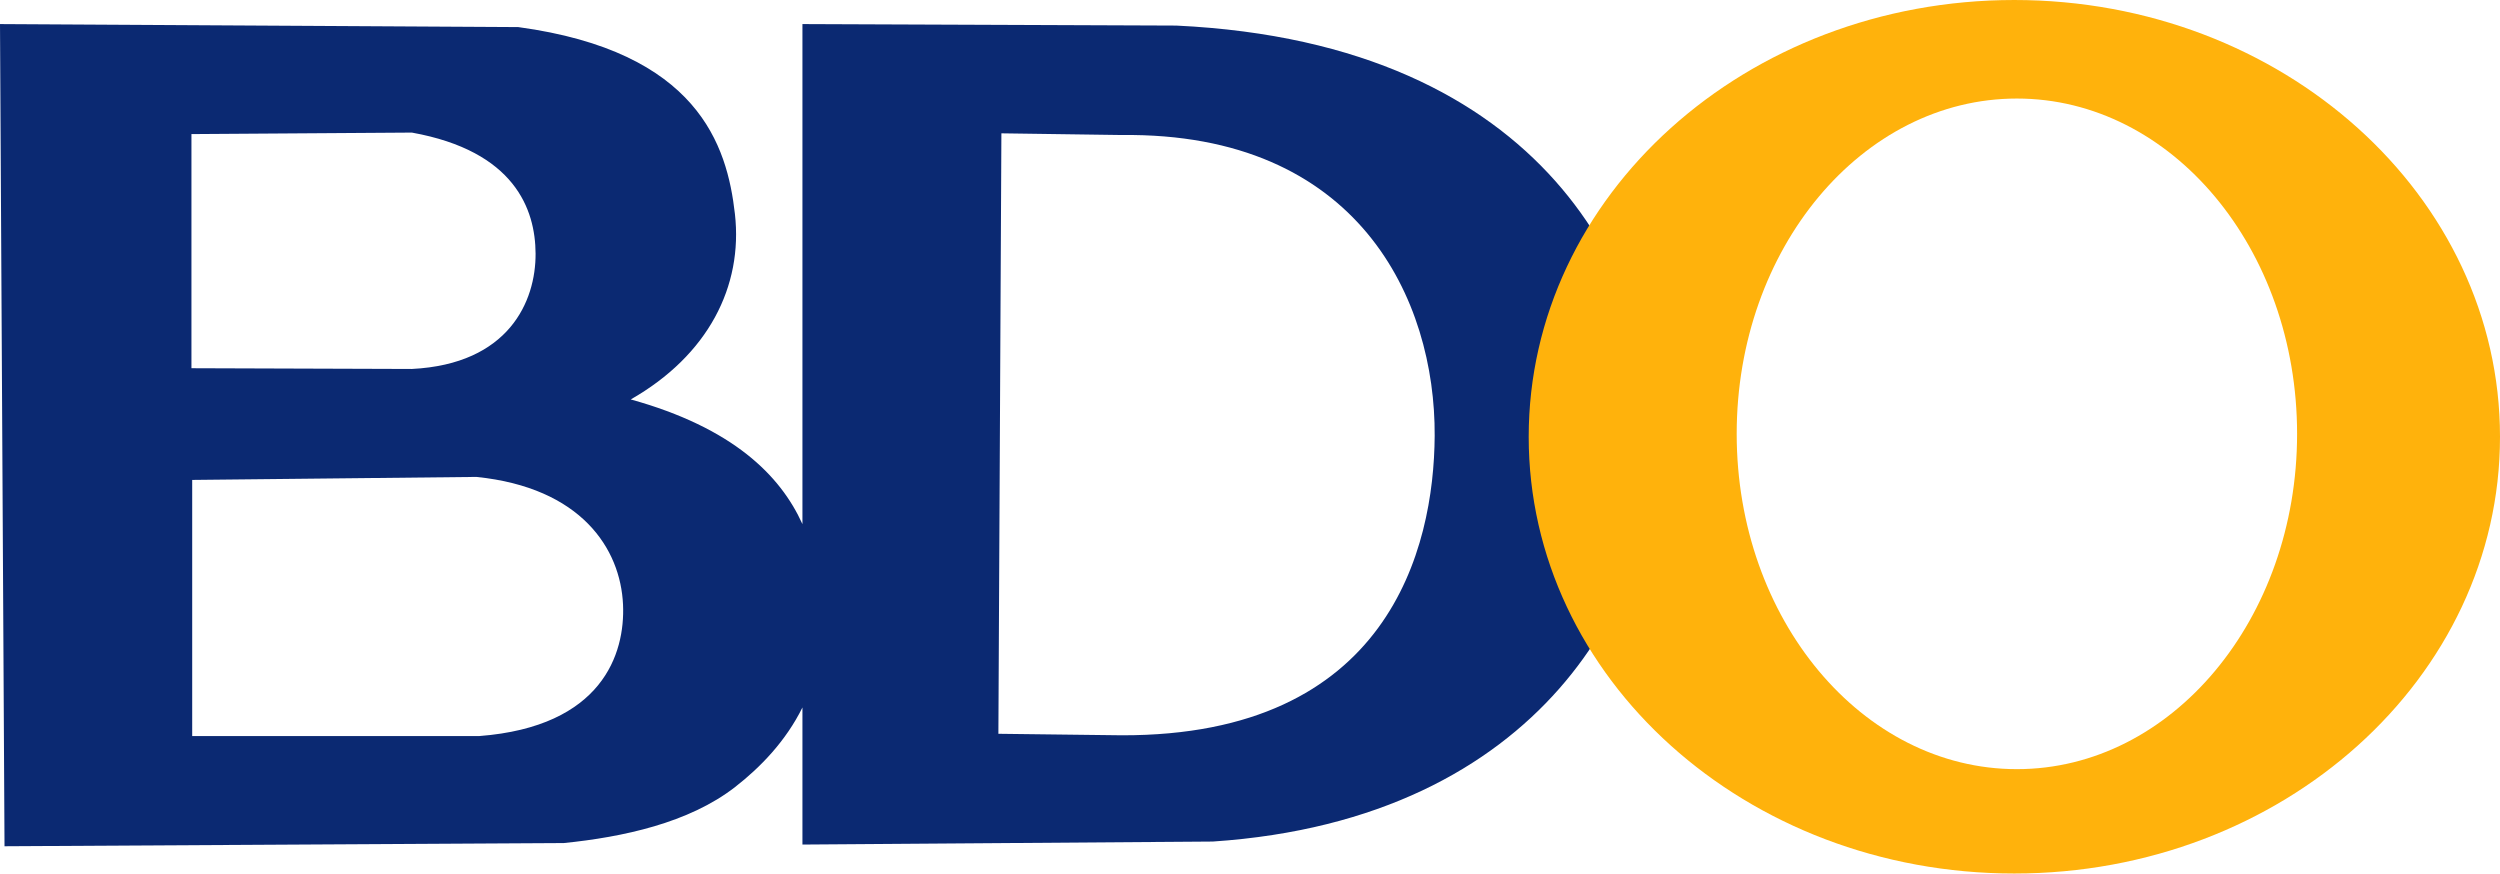
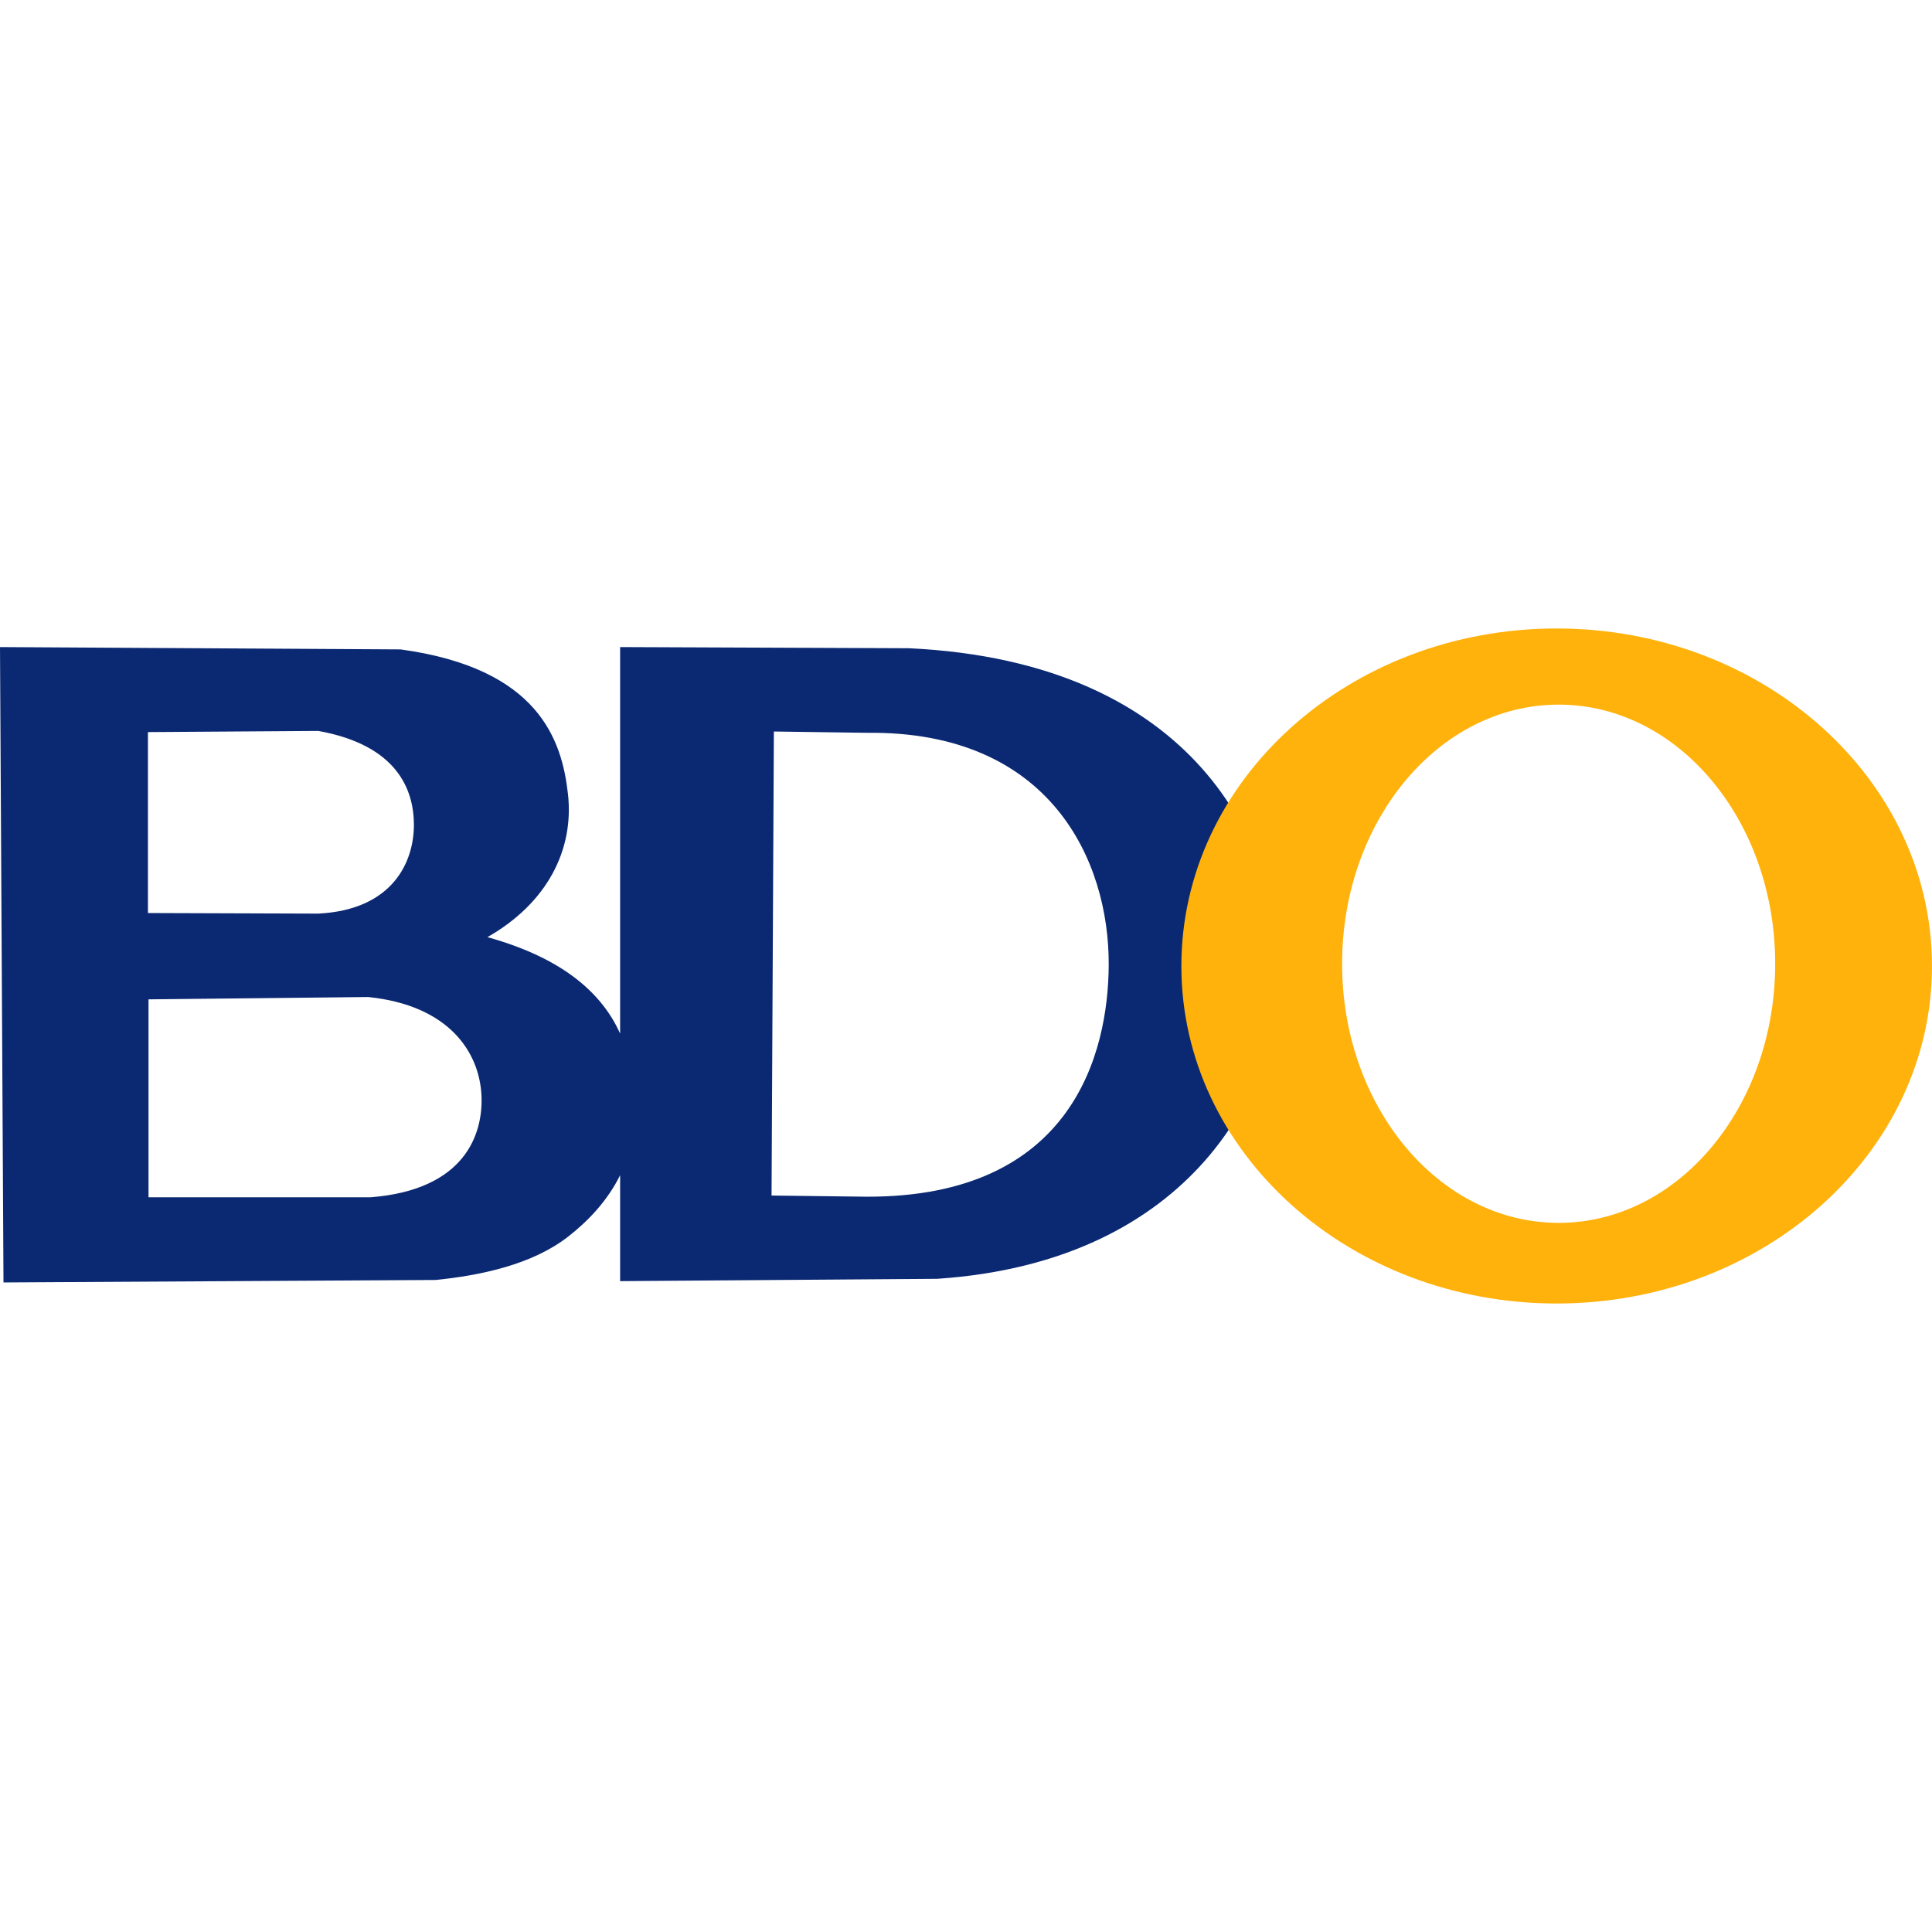
- <svg xmlns="http://www.w3.org/2000/svg" width="415.438" height="145.156" viewBox="0 0 415.438 145.156" id="svg2" version="1.1">
+ <svg xmlns="http://www.w3.org/2000/svg" viewBox="0 -135.14 415.44 415.44" id="svg2" version="1.1">
  <defs id="defs4" />
  <g id="layer1" transform="translate(-95.96875,-382.9375)">
    <path style="fill:#0b2972;fill-opacity:1;stroke:none" d="m 95.969,386.938 0.75,136.625 92.938,-0.531 c 9.778,-0.991 20.78,-3.327 28.469,-9.312 4.222,-3.287 8.431,-7.637 11.188,-13.219 l 0,22.781 68.188,-0.5 c 55.136,-3.697 73.809,-41.746 73.531,-66.688 -0.289,-26.002 -17.532,-65.96 -79.594,-68.906 l -62.125,-0.25 0,83.094 c -3.671,-8.112 -11.564,-16.008 -28.531,-20.719 12.869,-7.342 18.666,-18.794 17.312,-30.812 -1.288,-11.434 -6.154,-26.995 -36,-31.062 l -86.125,-0.5 z m 68.438,18.031 c 17.114,3.08 20.52,12.77 20.562,20.094 0.046,7.96 -4.452,18.377 -20.562,19.188 l -36.625,-0.125 0,-38.906 36.625,-0.25 z m 97.969,0.125 19.969,0.281 c 39.433,-0.482 52.175,27.456 52.031,50 -0.119,18.725 -7.649,49.861 -52.031,49.75 l -20.469,-0.25 0.5,-99.781 z m -87.25,57.094 c 17.437,1.775 23.958,11.93 24.375,21.219 0.368,8.185 -3.468,20.271 -23.875,21.844 l -47.719,0 0,-42.562 47.219,-0.5 z" id="path2996" />
    <path style="fill:#ffb20c;fill-opacity:1;stroke:none" d="m 430.688,382.938 c -44.571,0 -80.688,32.513 -80.688,72.594 0,40.08 36.117,72.562 80.688,72.562 44.571,0 80.719,-32.482 80.719,-72.562 0,-40.08 -36.148,-72.594 -80.719,-72.594 z m 0.438,16.375 c 25.718,0 46.562,24.95 46.562,55.719 0,30.769 -20.845,55.719 -46.562,55.719 -25.718,0 -46.562,-24.95 -46.562,-55.719 0,-30.769 20.845,-55.719 46.562,-55.719 z" id="path3006" />
  </g>
</svg>
